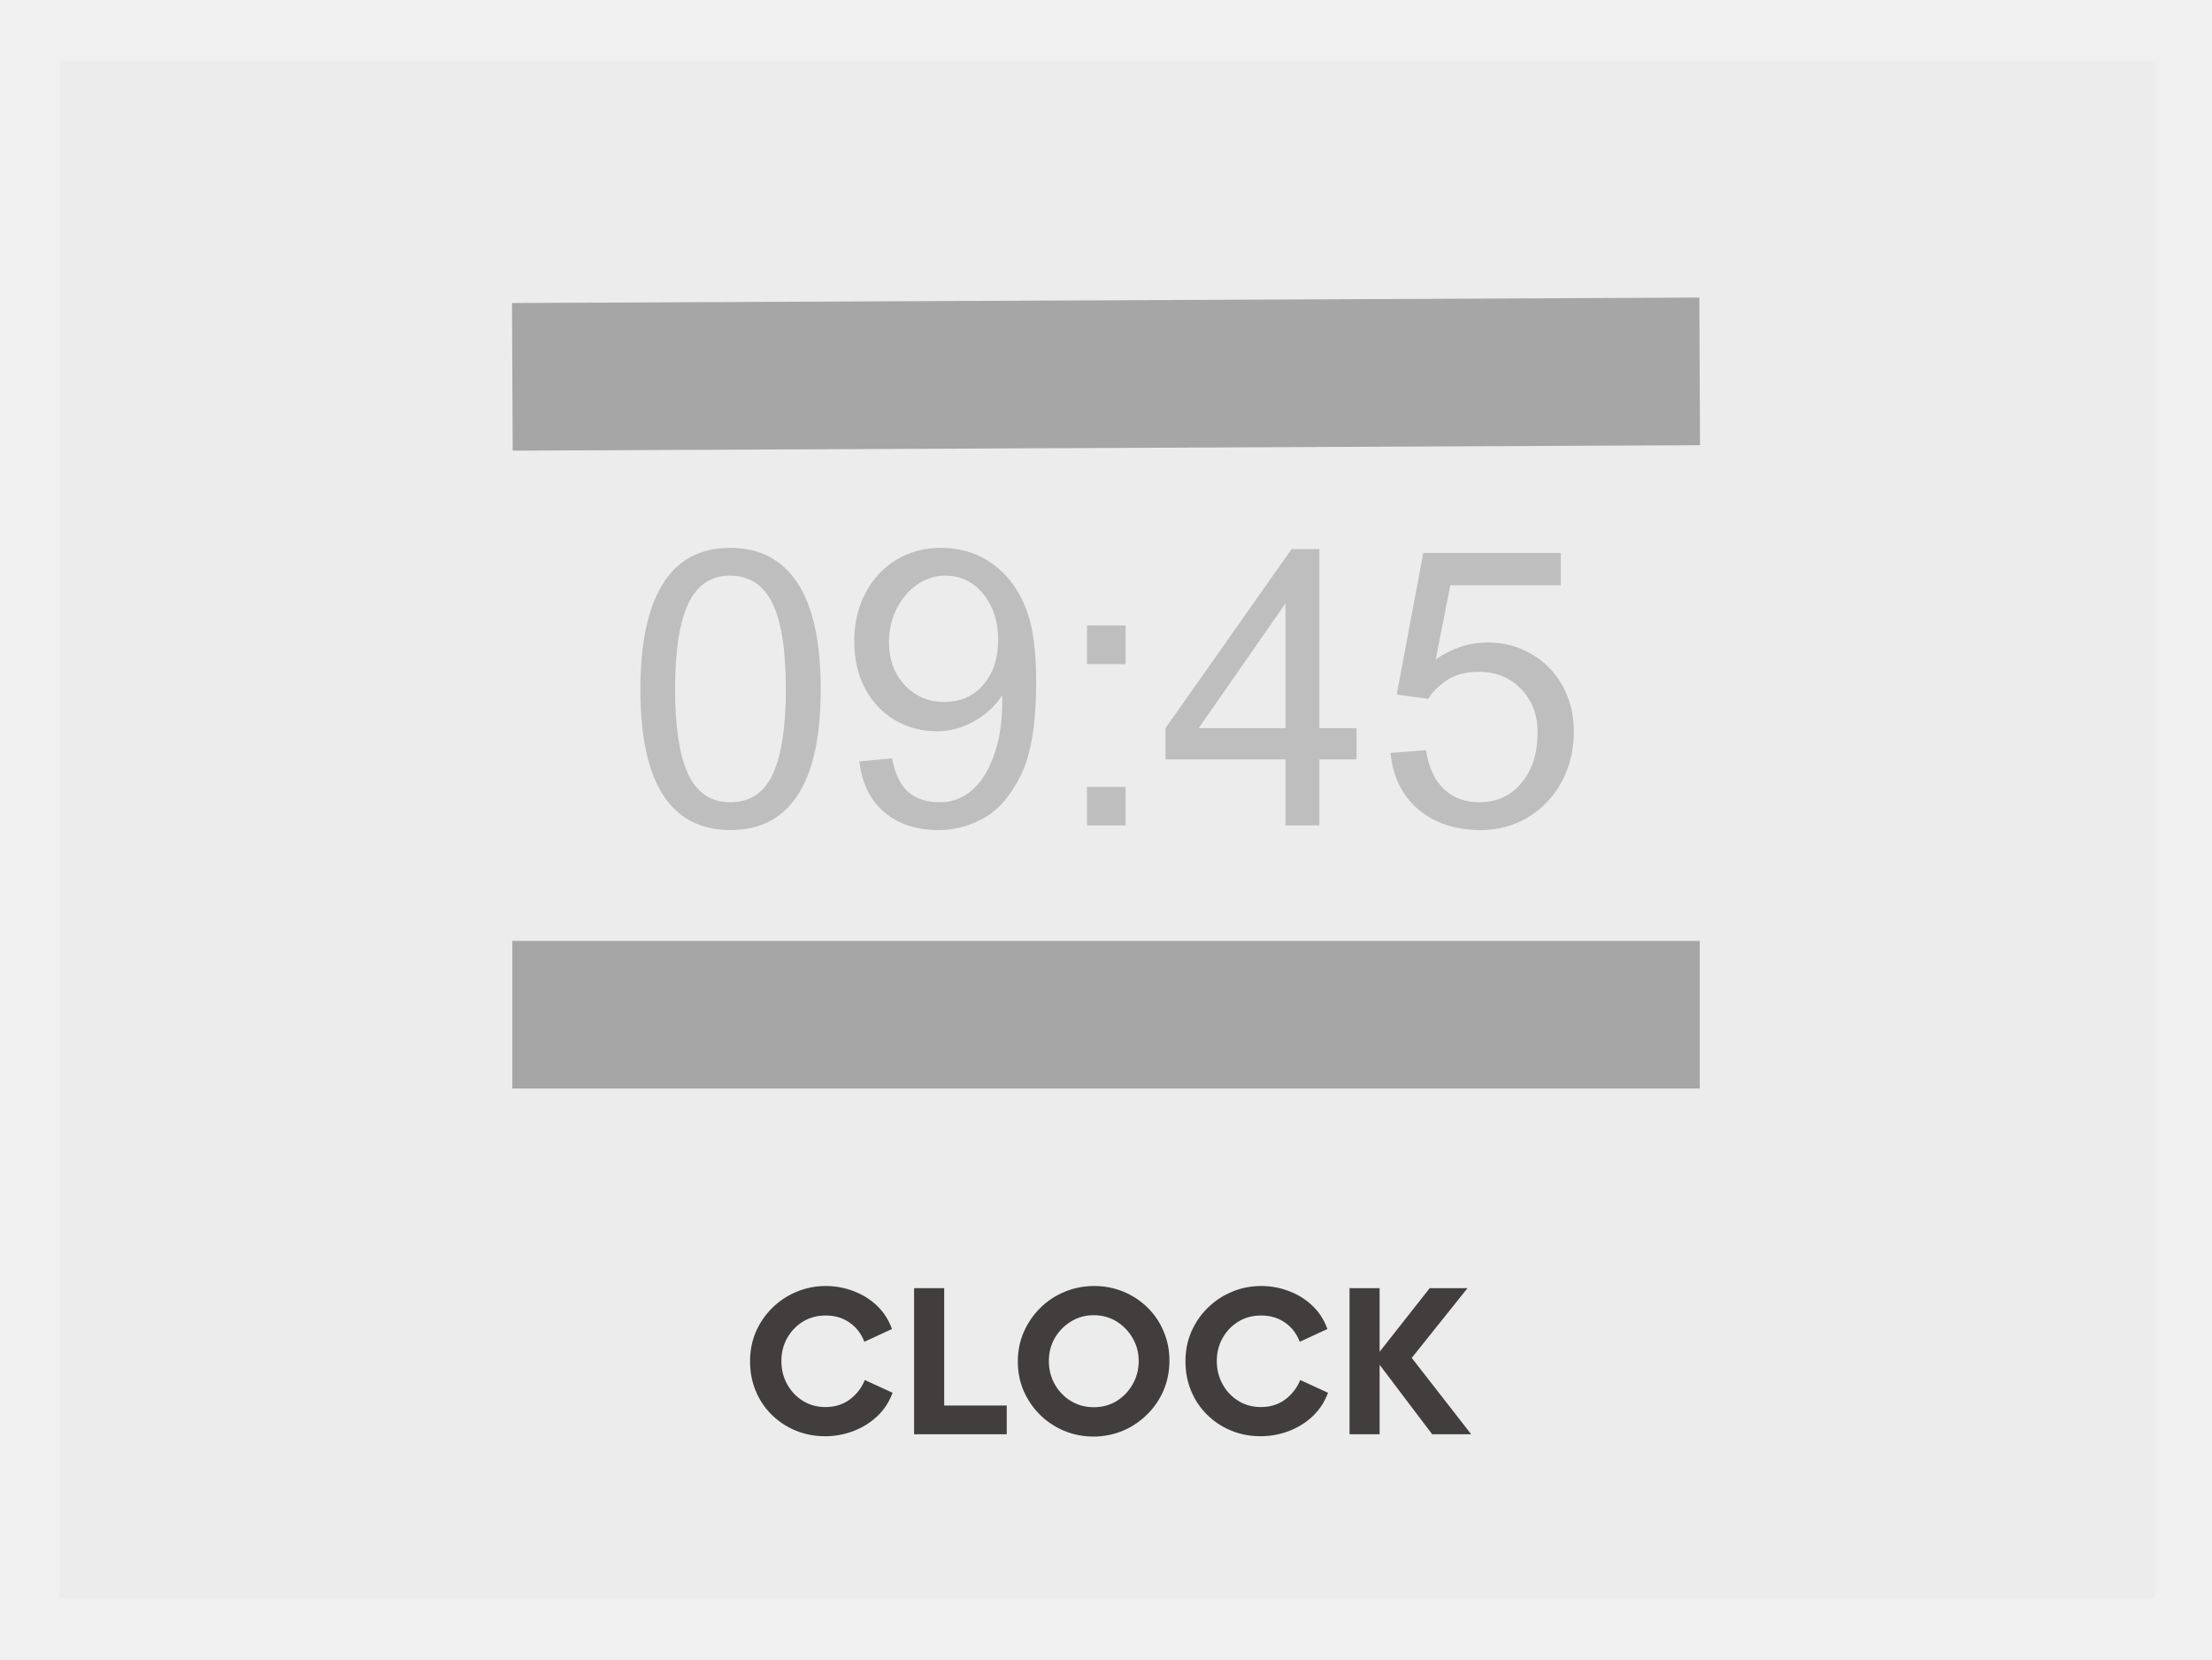
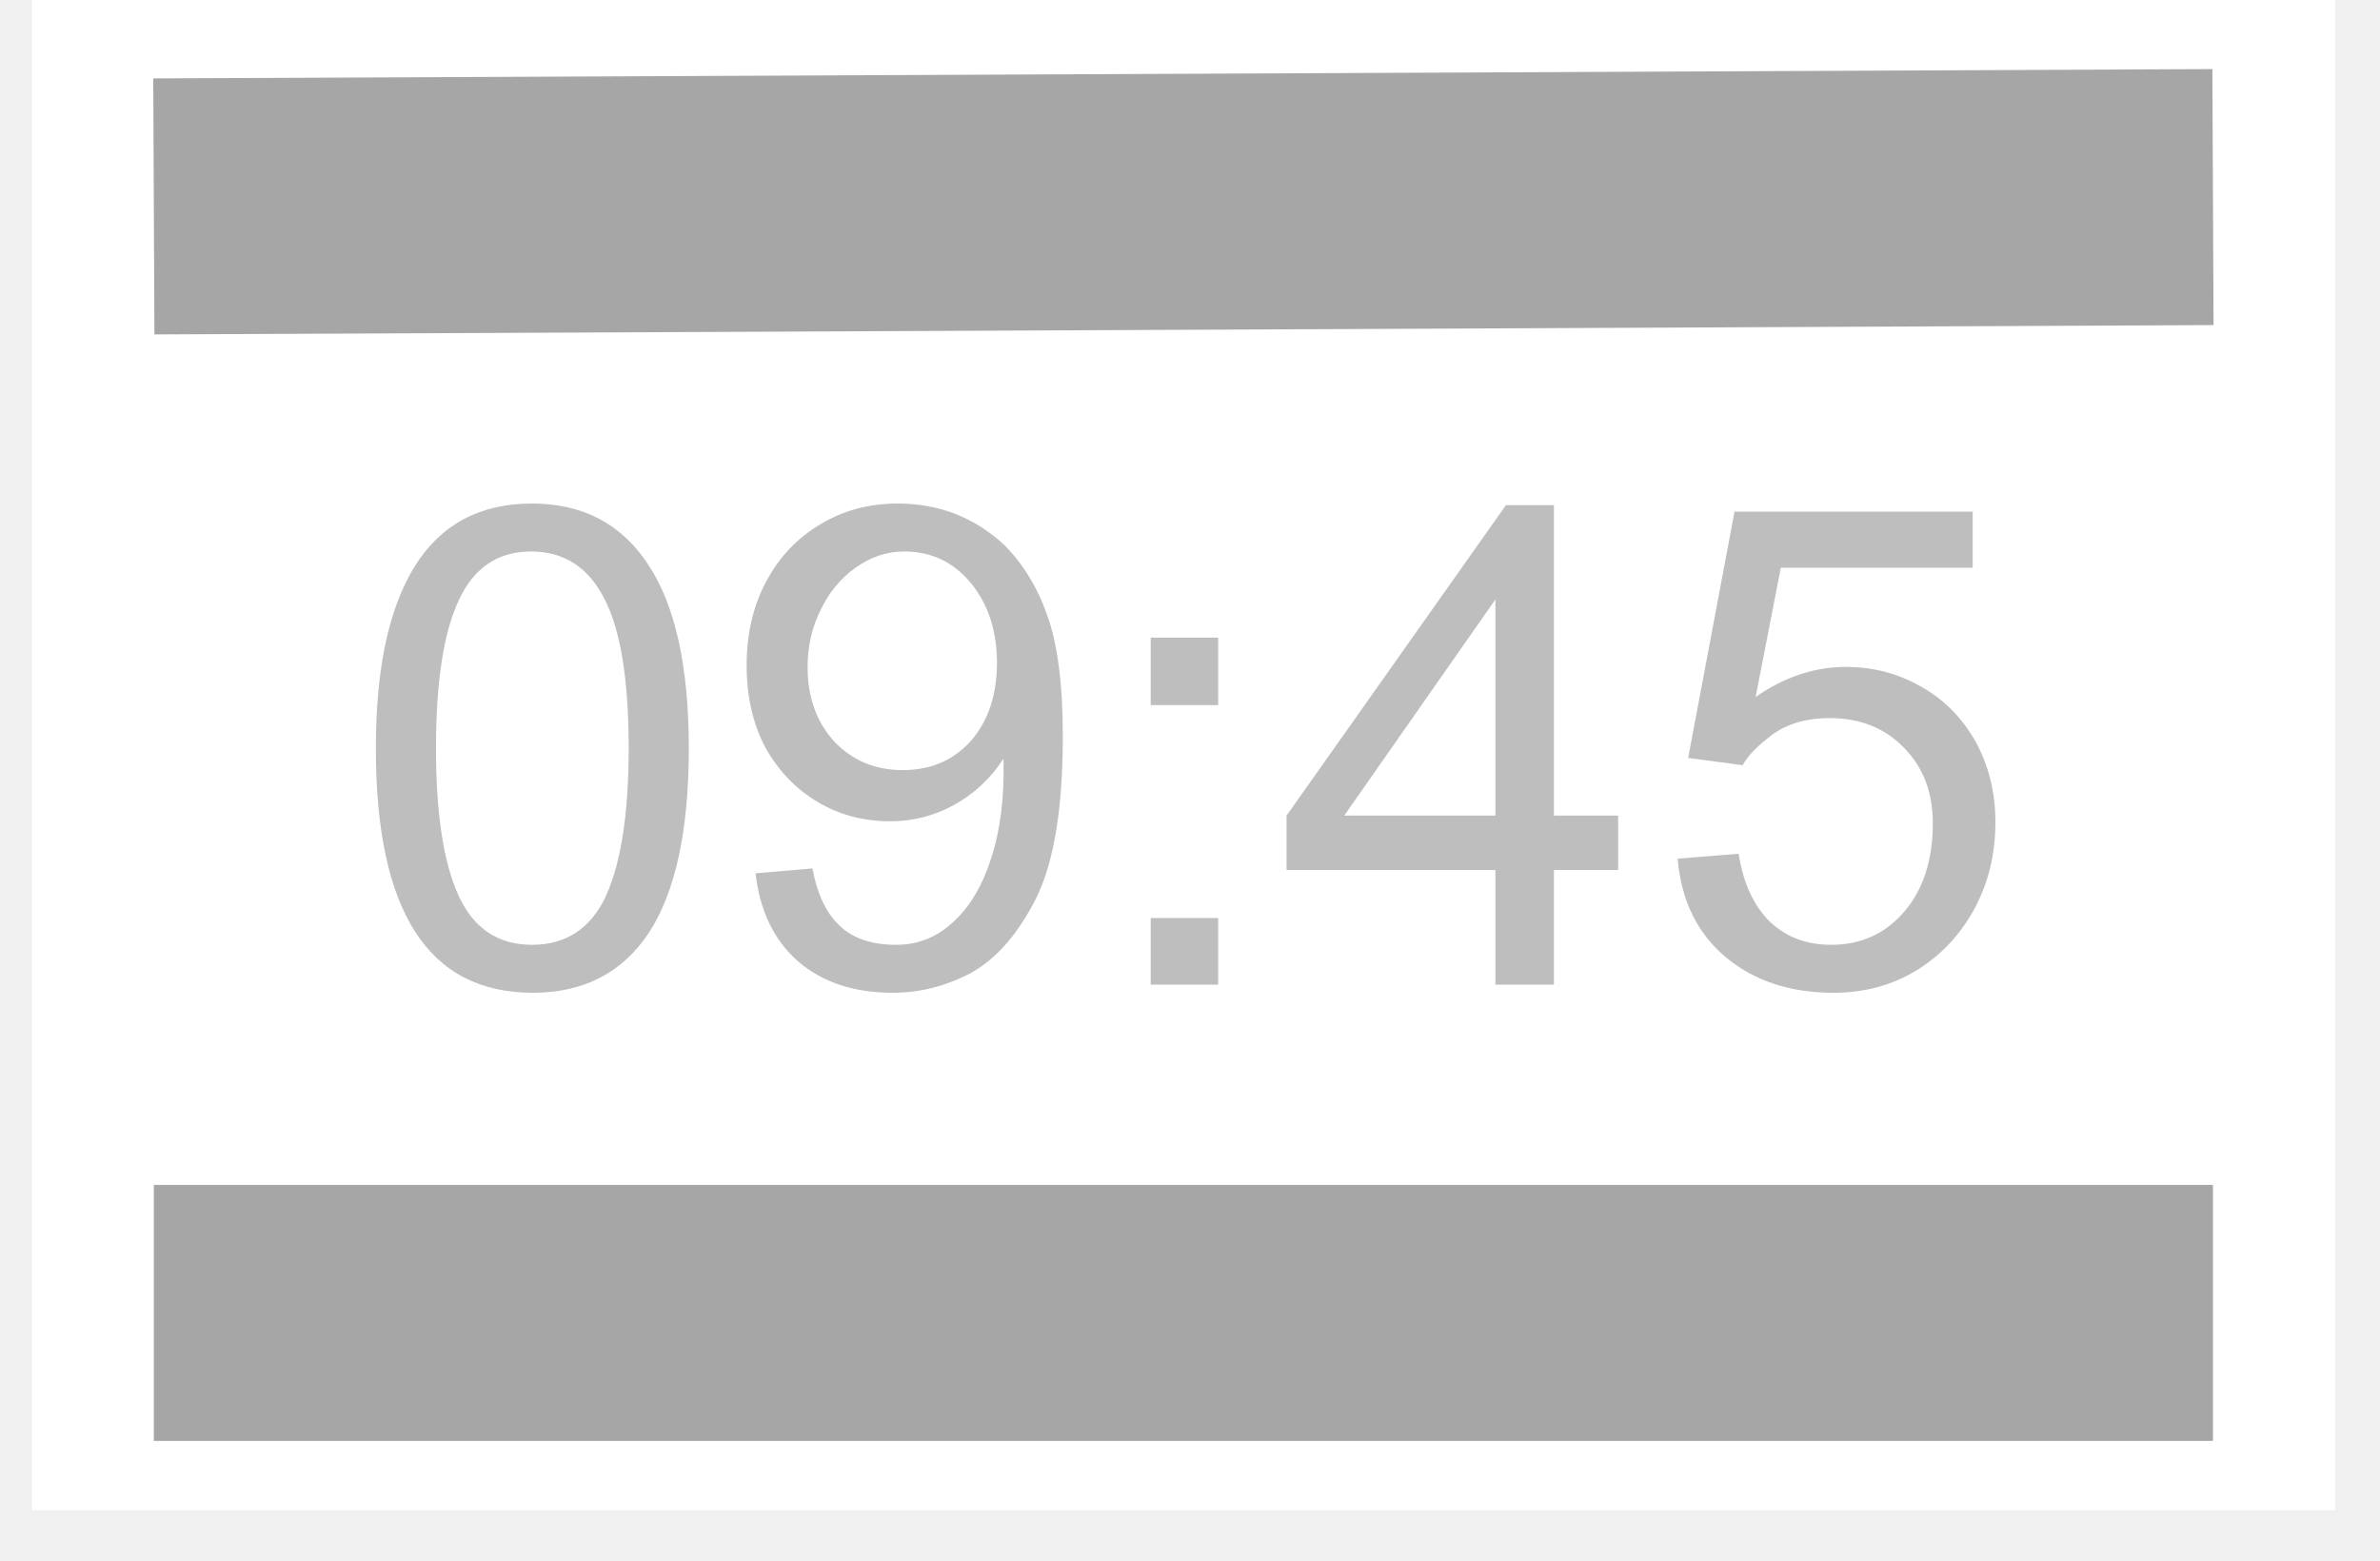
- <svg xmlns="http://www.w3.org/2000/svg" width="300" zoomAndPan="magnify" viewBox="0 0 224.88 168.75" height="225" preserveAspectRatio="xMidYMid meet" version="1.0">
+ <svg xmlns="http://www.w3.org/2000/svg" width="61" zoomAndPan="magnify" viewBox="0 0 45.75 30" height="40" preserveAspectRatio="xMidYMid meet" version="1.2">
  <defs>
-     <g />
-     <clipPath id="707d86e3ab">
-       <path d="M 5.984 6.18 L 219.188 6.18 L 219.188 162.562 L 5.984 162.562 Z M 5.984 6.18 " clip-rule="nonzero" />
+     <clipPath id="ab3986934c">
+       <path d="M 0.617 0 L 44.891 0 L 44.891 29.031 L 0.617 29.031 Z M 0.617 0 " />
    </clipPath>
-     <clipPath id="363a9ca83b">
-       <path d="M 0.105 0 L 224.652 0 L 224.652 124 L 0.105 124 Z M 0.105 0 " clip-rule="nonzero" />
+     <clipPath id="589bcda814">
+       <path d="M 0.617 22 L 44.891 22 L 44.891 28 L 0.617 28 Z M 0.617 22 " />
+     </clipPath>
+     <clipPath id="40ab3cba1f">
+       <path d="M 0.617 0 L 44.891 0 L 44.891 29.031 L 0.617 29.031 Z M 0.617 0 " />
    </clipPath>
  </defs>
-   <g clip-path="url(#707d86e3ab)">
-     <path fill="#ececec" d="M 5.984 6.18 L 219.18 6.18 L 219.18 162.562 L 5.984 162.562 Z M 5.984 6.18 " fill-opacity="1" fill-rule="nonzero" />
-   </g>
-   <g fill="#423e3e" fill-opacity="1">
-     <g transform="translate(75.42003, 145.8786)">
-       <g>
-         <path d="M 0.812 -7.422 C 0.812 -8.492 1.008 -9.492 1.406 -10.422 C 1.812 -11.348 2.367 -12.16 3.078 -12.859 C 3.785 -13.555 4.602 -14.098 5.531 -14.484 C 6.457 -14.879 7.453 -15.078 8.516 -15.078 C 9.492 -15.078 10.43 -14.906 11.328 -14.562 C 12.234 -14.227 13.031 -13.734 13.719 -13.078 C 14.406 -12.43 14.914 -11.641 15.25 -10.703 L 12.438 -9.406 C 12.125 -10.227 11.625 -10.879 10.938 -11.359 C 10.25 -11.836 9.438 -12.078 8.5 -12.078 C 7.633 -12.078 6.863 -11.867 6.188 -11.453 C 5.508 -11.035 4.973 -10.473 4.578 -9.766 C 4.191 -9.066 4 -8.297 4 -7.453 C 4 -6.598 4.191 -5.816 4.578 -5.109 C 4.961 -4.398 5.492 -3.832 6.172 -3.406 C 6.848 -2.977 7.625 -2.766 8.5 -2.766 C 9.438 -2.766 10.254 -3.02 10.953 -3.531 C 11.648 -4.051 12.16 -4.711 12.484 -5.516 L 15.312 -4.219 C 14.969 -3.281 14.441 -2.477 13.734 -1.812 C 13.023 -1.156 12.211 -0.656 11.297 -0.312 C 10.379 0.031 9.43 0.203 8.453 0.203 C 7.379 0.203 6.379 0.008 5.453 -0.375 C 4.523 -0.758 3.711 -1.297 3.016 -1.984 C 2.316 -2.672 1.773 -3.477 1.391 -4.406 C 1.004 -5.332 0.812 -6.336 0.812 -7.422 Z M 0.812 -7.422 " />
+   <g id="2a29c67193">
+     <g clip-rule="nonzero" clip-path="url(#ab3986934c)">
+       <path style=" stroke:none;fill-rule:nonzero;fill:#ffffff;fill-opacity:1;" d="M 0.617 0 L 44.891 0 L 44.891 29.031 L 0.617 29.031 Z M 0.617 0 " />
+       <path style=" stroke:none;fill-rule:nonzero;fill:#ffffff;fill-opacity:1;" d="M 0.617 0 L 44.891 0 L 44.891 29.031 L 0.617 29.031 Z M 0.617 0 " />
+     </g>
+     <g clip-rule="nonzero" clip-path="url(#589bcda814)">
+       <path style="fill:none;stroke-width:26;stroke-linecap:butt;stroke-linejoin:miter;stroke:#a6a6a6;stroke-opacity:1;stroke-miterlimit:4;" d="M 0.008 13.005 L 209.113 13.005 " transform="matrix(0.189292,0,0,0.189292,2.955572,22.78052)" />
+     </g>
+     <g clip-rule="nonzero" clip-path="url(#40ab3cba1f)">
+       <path style="fill:none;stroke-width:26;stroke-linecap:butt;stroke-linejoin:miter;stroke:#a6a6a6;stroke-opacity:1;stroke-miterlimit:4;" d="M 0.008 12.992 L 209.099 13.001 " transform="matrix(0.189305,-0.000867216,0.000867216,0.189305,2.944294,1.509324)" />
+     </g>
+     <g style="fill:#bebebe;fill-opacity:1;">
+       <g transform="translate(6.646931, 18.93092)">
+         <path style="stroke:none" d="M 3.578 -9.25 C 4.555 -9.25 5.301 -8.859 5.812 -8.078 C 6.332 -7.297 6.594 -6.117 6.594 -4.547 C 6.594 -2.961 6.336 -1.781 5.828 -1 C 5.316 -0.227 4.57 0.156 3.594 0.156 C 1.582 0.156 0.578 -1.41 0.578 -4.547 C 0.578 -6.078 0.828 -7.242 1.328 -8.047 C 1.828 -8.848 2.578 -9.25 3.578 -9.25 Z M 1.734 -4.547 C 1.734 -3.285 1.879 -2.336 2.172 -1.703 C 2.461 -1.078 2.93 -0.766 3.578 -0.766 C 4.234 -0.766 4.707 -1.078 5 -1.703 C 5.289 -2.336 5.438 -3.285 5.438 -4.547 C 5.438 -5.867 5.281 -6.828 4.969 -7.422 C 4.664 -8.023 4.195 -8.328 3.562 -8.328 C 2.926 -8.328 2.461 -8.016 2.172 -7.391 C 1.879 -6.766 1.734 -5.816 1.734 -4.547 Z M 1.734 -4.547 " />
      </g>
    </g>
-   </g>
-   <g fill="#423e3e" fill-opacity="1">
-     <g transform="translate(91.20142, 145.8786)">
-       <g>
-         <path d="M 1.719 -14.859 L 4.781 -14.859 L 4.781 -2.922 L 11.141 -2.922 L 11.141 0 L 1.719 0 Z M 1.719 -14.859 " />
+     <g style="fill:#bebebe;fill-opacity:1;">
+       <g transform="translate(13.80526, 18.93092)">
+         <path style="stroke:none" d="M 3.453 -9.25 C 4.242 -9.25 4.926 -8.984 5.5 -8.453 C 5.863 -8.086 6.141 -7.633 6.328 -7.094 C 6.523 -6.551 6.625 -5.781 6.625 -4.781 C 6.625 -3.383 6.453 -2.344 6.109 -1.656 C 5.766 -0.977 5.352 -0.504 4.875 -0.234 C 4.395 0.023 3.891 0.156 3.359 0.156 C 2.617 0.156 2.016 -0.039 1.547 -0.438 C 1.078 -0.844 0.801 -1.41 0.719 -2.141 L 1.812 -2.234 C 1.906 -1.734 2.082 -1.363 2.344 -1.125 C 2.602 -0.883 2.961 -0.766 3.422 -0.766 C 3.836 -0.766 4.203 -0.91 4.516 -1.203 C 4.836 -1.492 5.082 -1.906 5.25 -2.438 C 5.426 -2.977 5.504 -3.613 5.484 -4.344 C 5.242 -3.969 4.926 -3.672 4.531 -3.453 C 4.145 -3.242 3.738 -3.141 3.312 -3.141 C 2.789 -3.141 2.32 -3.266 1.906 -3.516 C 1.488 -3.766 1.156 -4.113 0.906 -4.562 C 0.664 -5.02 0.547 -5.547 0.547 -6.141 C 0.547 -6.742 0.672 -7.281 0.922 -7.75 C 1.172 -8.219 1.516 -8.582 1.953 -8.844 C 2.391 -9.113 2.891 -9.25 3.453 -9.25 Z M 1.719 -6.109 C 1.719 -5.523 1.891 -5.047 2.234 -4.672 C 2.586 -4.305 3.023 -4.125 3.547 -4.125 C 4.086 -4.125 4.523 -4.312 4.859 -4.688 C 5.191 -5.07 5.359 -5.57 5.359 -6.188 C 5.359 -6.801 5.191 -7.312 4.859 -7.719 C 4.523 -8.125 4.098 -8.328 3.578 -8.328 C 3.242 -8.328 2.93 -8.223 2.641 -8.016 C 2.359 -7.816 2.133 -7.547 1.969 -7.203 C 1.801 -6.867 1.719 -6.504 1.719 -6.109 Z M 1.719 -6.109 " />
      </g>
    </g>
-   </g>
-   <g fill="#423e3e" fill-opacity="1">
-     <g transform="translate(102.6581, 145.8786)">
-       <g>
-         <path d="M 0.812 -7.422 C 0.812 -8.484 1.016 -9.477 1.422 -10.406 C 1.828 -11.332 2.383 -12.145 3.094 -12.844 C 3.801 -13.551 4.625 -14.098 5.562 -14.484 C 6.508 -14.879 7.516 -15.078 8.578 -15.078 C 9.641 -15.078 10.633 -14.883 11.562 -14.5 C 12.488 -14.113 13.301 -13.578 14 -12.891 C 14.707 -12.203 15.254 -11.395 15.641 -10.469 C 16.035 -9.551 16.234 -8.562 16.234 -7.5 C 16.234 -6.414 16.035 -5.406 15.641 -4.469 C 15.242 -3.539 14.688 -2.723 13.969 -2.016 C 13.258 -1.305 12.438 -0.754 11.5 -0.359 C 10.562 0.035 9.562 0.234 8.5 0.234 C 7.438 0.234 6.438 0.035 5.5 -0.359 C 4.57 -0.754 3.758 -1.297 3.062 -1.984 C 2.363 -2.68 1.812 -3.488 1.406 -4.406 C 1.008 -5.332 0.812 -6.336 0.812 -7.422 Z M 3.969 -7.438 C 3.969 -6.594 4.164 -5.812 4.562 -5.094 C 4.969 -4.375 5.52 -3.801 6.219 -3.375 C 6.914 -2.957 7.688 -2.75 8.531 -2.75 C 9.395 -2.75 10.172 -2.957 10.859 -3.375 C 11.547 -3.801 12.094 -4.375 12.5 -5.094 C 12.906 -5.812 13.109 -6.594 13.109 -7.438 C 13.109 -8.289 12.906 -9.066 12.5 -9.766 C 12.094 -10.473 11.547 -11.039 10.859 -11.469 C 10.172 -11.895 9.395 -12.109 8.531 -12.109 C 7.688 -12.109 6.914 -11.895 6.219 -11.469 C 5.52 -11.039 4.969 -10.473 4.562 -9.766 C 4.164 -9.066 3.969 -8.289 3.969 -7.438 Z M 3.969 -7.438 " />
+     <g style="fill:#bebebe;fill-opacity:1;">
+       <g transform="translate(20.96359, 18.93092)">
+         <path style="stroke:none" d="M 2.453 -5.375 L 1.156 -5.375 L 1.156 -6.672 L 2.453 -6.672 Z M 2.453 0 L 1.156 0 L 1.156 -1.281 L 2.453 -1.281 Z M 2.453 0 " />
      </g>
    </g>
-   </g>
-   <g fill="#423e3e" fill-opacity="1">
-     <g transform="translate(119.7104, 145.8786)">
-       <g>
-         <path d="M 0.812 -7.422 C 0.812 -8.492 1.008 -9.492 1.406 -10.422 C 1.812 -11.348 2.367 -12.16 3.078 -12.859 C 3.785 -13.555 4.602 -14.098 5.531 -14.484 C 6.457 -14.879 7.453 -15.078 8.516 -15.078 C 9.492 -15.078 10.43 -14.906 11.328 -14.562 C 12.234 -14.227 13.031 -13.734 13.719 -13.078 C 14.406 -12.43 14.914 -11.641 15.25 -10.703 L 12.438 -9.406 C 12.125 -10.227 11.625 -10.879 10.938 -11.359 C 10.25 -11.836 9.438 -12.078 8.5 -12.078 C 7.633 -12.078 6.863 -11.867 6.188 -11.453 C 5.508 -11.035 4.973 -10.473 4.578 -9.766 C 4.191 -9.066 4 -8.297 4 -7.453 C 4 -6.598 4.191 -5.816 4.578 -5.109 C 4.961 -4.398 5.492 -3.832 6.172 -3.406 C 6.848 -2.977 7.625 -2.766 8.5 -2.766 C 9.438 -2.766 10.254 -3.02 10.953 -3.531 C 11.648 -4.051 12.16 -4.711 12.484 -5.516 L 15.312 -4.219 C 14.969 -3.281 14.441 -2.477 13.734 -1.812 C 13.023 -1.156 12.211 -0.656 11.297 -0.312 C 10.379 0.031 9.43 0.203 8.453 0.203 C 7.379 0.203 6.379 0.008 5.453 -0.375 C 4.523 -0.758 3.711 -1.297 3.016 -1.984 C 2.316 -2.672 1.773 -3.477 1.391 -4.406 C 1.004 -5.332 0.812 -6.336 0.812 -7.422 Z M 0.812 -7.422 " />
+     <g style="fill:#bebebe;fill-opacity:1;">
+       <g transform="translate(24.54276, 18.93092)">
+         <path style="stroke:none" d="M 5.328 -3.25 L 6.562 -3.25 L 6.562 -2.203 L 5.328 -2.203 L 5.328 0 L 4.203 0 L 4.203 -2.203 L 0.188 -2.203 L 0.188 -3.25 L 4.406 -9.219 L 5.328 -9.219 Z M 1.297 -3.25 L 4.203 -3.25 L 4.203 -7.406 Z M 1.297 -3.25 " />
      </g>
    </g>
-   </g>
-   <g fill="#423e3e" fill-opacity="1">
-     <g transform="translate(135.4917, 145.8786)">
-       <g>
-         <path d="M 4.781 0 L 1.719 0 L 1.719 -14.859 L 4.781 -14.859 L 4.781 -8.391 L 9.875 -14.859 L 13.719 -14.859 L 8.047 -7.766 L 14.094 0 L 10.125 0 L 4.781 -7.062 Z M 4.781 0 " />
-       </g>
-     </g>
-   </g>
-   <path stroke-linecap="butt" transform="matrix(0.577613, 0, 0, 0.577613, 52.05347, 95.69745)" fill="none" stroke-linejoin="miter" d="M 0.002 13.001 L 209.106 13.001 " stroke="#a6a6a6" stroke-width="26" stroke-opacity="1" stroke-miterlimit="4" />
-   <g clip-path="url(#363a9ca83b)">
-     <path stroke-linecap="butt" transform="matrix(0.577606, -0.00264605, 0.00264605, 0.577606, 52.01907, 30.81901)" fill="none" stroke-linejoin="miter" d="M 0.002 13 L 209.095 12.998 " stroke="#a6a6a6" stroke-width="26" stroke-opacity="1" stroke-miterlimit="4" />
-   </g>
-   <g fill="#bebebe" fill-opacity="1">
-     <g transform="translate(63.31235, 83.95594)">
-       <g>
-         <path d="M 10.922 -28.234 C 13.898 -28.234 16.176 -27.039 17.75 -24.656 C 19.32 -22.27 20.109 -18.672 20.109 -13.859 C 20.109 -9.047 19.328 -5.453 17.766 -3.078 C 16.211 -0.711 13.941 0.469 10.953 0.469 C 4.828 0.469 1.766 -4.305 1.766 -13.859 C 1.766 -18.547 2.523 -22.113 4.047 -24.562 C 5.566 -27.008 7.859 -28.234 10.922 -28.234 Z M 5.297 -13.859 C 5.297 -10.016 5.738 -7.133 6.625 -5.219 C 7.52 -3.312 8.953 -2.359 10.922 -2.359 C 12.91 -2.359 14.348 -3.312 15.234 -5.219 C 16.117 -7.133 16.562 -10.016 16.562 -13.859 C 16.562 -17.891 16.098 -20.82 15.172 -22.656 C 14.242 -24.488 12.812 -25.406 10.875 -25.406 C 8.938 -25.406 7.52 -24.445 6.625 -22.531 C 5.738 -20.625 5.297 -17.734 5.297 -13.859 Z M 5.297 -13.859 " />
-       </g>
-     </g>
-   </g>
-   <g fill="#bebebe" fill-opacity="1">
-     <g transform="translate(85.1457, 83.95594)">
-       <g>
-         <path d="M 10.516 -28.234 C 12.953 -28.234 15.035 -27.41 16.766 -25.766 C 17.891 -24.66 18.738 -23.281 19.312 -21.625 C 19.895 -19.977 20.188 -17.625 20.188 -14.562 C 20.188 -10.32 19.66 -7.156 18.609 -5.062 C 17.586 -3 16.344 -1.562 14.875 -0.75 C 13.414 0.062 11.875 0.469 10.25 0.469 C 8 0.469 6.16 -0.141 4.734 -1.359 C 3.305 -2.578 2.461 -4.297 2.203 -6.516 L 5.531 -6.828 C 5.82 -5.285 6.359 -4.156 7.141 -3.438 C 7.93 -2.719 9.031 -2.359 10.438 -2.359 C 11.695 -2.359 12.812 -2.801 13.781 -3.688 C 14.75 -4.582 15.492 -5.848 16.016 -7.484 C 16.547 -9.117 16.785 -11.035 16.734 -13.234 C 15.992 -12.109 15.023 -11.219 13.828 -10.562 C 12.641 -9.906 11.395 -9.578 10.094 -9.578 C 8.52 -9.578 7.094 -9.957 5.812 -10.719 C 4.531 -11.477 3.52 -12.551 2.781 -13.938 C 2.051 -15.32 1.688 -16.922 1.688 -18.734 C 1.688 -20.566 2.066 -22.203 2.828 -23.641 C 3.586 -25.078 4.633 -26.203 5.969 -27.016 C 7.301 -27.828 8.816 -28.234 10.516 -28.234 Z M 5.219 -18.656 C 5.219 -16.875 5.754 -15.41 6.828 -14.266 C 7.898 -13.129 9.238 -12.562 10.844 -12.562 C 12.488 -12.562 13.812 -13.145 14.812 -14.312 C 15.82 -15.477 16.328 -17.004 16.328 -18.891 C 16.328 -20.742 15.82 -22.289 14.812 -23.531 C 13.812 -24.781 12.516 -25.406 10.922 -25.406 C 9.898 -25.406 8.945 -25.098 8.062 -24.484 C 7.188 -23.867 6.492 -23.039 5.984 -22 C 5.473 -20.969 5.219 -19.852 5.219 -18.656 Z M 5.219 -18.656 " />
-       </g>
-     </g>
-   </g>
-   <g fill="#bebebe" fill-opacity="1">
-     <g transform="translate(106.979, 83.95594)">
-       <g>
-         <path d="M 7.453 -16.406 L 3.531 -16.406 L 3.531 -20.344 L 7.453 -20.344 Z M 7.453 0 L 3.531 0 L 3.531 -3.922 L 7.453 -3.922 Z M 7.453 0 " />
-       </g>
-     </g>
-   </g>
-   <g fill="#bebebe" fill-opacity="1">
-     <g transform="translate(117.8957, 83.95594)">
-       <g>
-         <path d="M 16.25 -9.891 L 20.031 -9.891 L 20.031 -6.719 L 16.25 -6.719 L 16.25 0 L 12.797 0 L 12.797 -6.719 L 0.594 -6.719 L 0.594 -9.891 L 13.422 -28.109 L 16.25 -28.109 Z M 3.969 -9.891 L 12.797 -9.891 L 12.797 -22.578 Z M 3.969 -9.891 " />
-       </g>
-     </g>
-   </g>
-   <g fill="#bebebe" fill-opacity="1">
-     <g transform="translate(139.7291, 83.95594)">
-       <g>
-         <path d="M 18.969 -24.422 L 7.734 -24.422 L 6.25 -16.891 C 7.914 -18.035 9.68 -18.609 11.547 -18.609 C 13.117 -18.609 14.57 -18.234 15.906 -17.484 C 17.238 -16.742 18.301 -15.68 19.094 -14.297 C 19.895 -12.91 20.297 -11.328 20.297 -9.547 C 20.297 -7.66 19.883 -5.957 19.062 -4.438 C 18.238 -2.914 17.102 -1.719 15.656 -0.844 C 14.219 0.031 12.613 0.469 10.844 0.469 C 8.27 0.469 6.148 -0.227 4.484 -1.625 C 2.828 -3.031 1.883 -4.945 1.656 -7.375 L 5.266 -7.656 C 5.523 -5.926 6.129 -4.609 7.078 -3.703 C 8.035 -2.805 9.238 -2.359 10.688 -2.359 C 12.438 -2.359 13.859 -3.004 14.953 -4.297 C 16.055 -5.598 16.609 -7.32 16.609 -9.469 C 16.609 -11.25 16.051 -12.719 14.938 -13.875 C 13.82 -15.039 12.379 -15.625 10.609 -15.625 C 9.242 -15.625 8.129 -15.312 7.266 -14.688 C 6.398 -14.062 5.812 -13.457 5.5 -12.875 L 2.281 -13.312 L 4.984 -27.719 L 18.969 -27.719 Z M 18.969 -24.422 " />
+     <g style="fill:#bebebe;fill-opacity:1;">
+       <g transform="translate(31.70109, 18.93092)">
+         <path style="stroke:none" d="M 6.219 -8.016 L 2.531 -8.016 L 2.047 -5.531 C 2.598 -5.914 3.176 -6.109 3.781 -6.109 C 4.301 -6.109 4.781 -5.984 5.219 -5.734 C 5.656 -5.492 6.004 -5.145 6.266 -4.688 C 6.523 -4.227 6.656 -3.707 6.656 -3.125 C 6.656 -2.508 6.52 -1.953 6.25 -1.453 C 5.977 -0.953 5.602 -0.555 5.125 -0.266 C 4.656 0.016 4.129 0.156 3.547 0.156 C 2.711 0.156 2.02 -0.07 1.469 -0.531 C 0.926 -0.988 0.617 -1.617 0.547 -2.422 L 1.719 -2.516 C 1.812 -1.941 2.016 -1.504 2.328 -1.203 C 2.641 -0.91 3.031 -0.766 3.5 -0.766 C 4.07 -0.766 4.539 -0.977 4.906 -1.406 C 5.27 -1.832 5.453 -2.398 5.453 -3.109 C 5.453 -3.691 5.27 -4.172 4.906 -4.547 C 4.539 -4.93 4.062 -5.125 3.469 -5.125 C 3.031 -5.125 2.664 -5.02 2.375 -4.812 C 2.094 -4.602 1.898 -4.406 1.797 -4.219 L 0.75 -4.359 L 1.641 -9.094 L 6.219 -9.094 Z M 6.219 -8.016 " />
      </g>
    </g>
  </g>
</svg>
